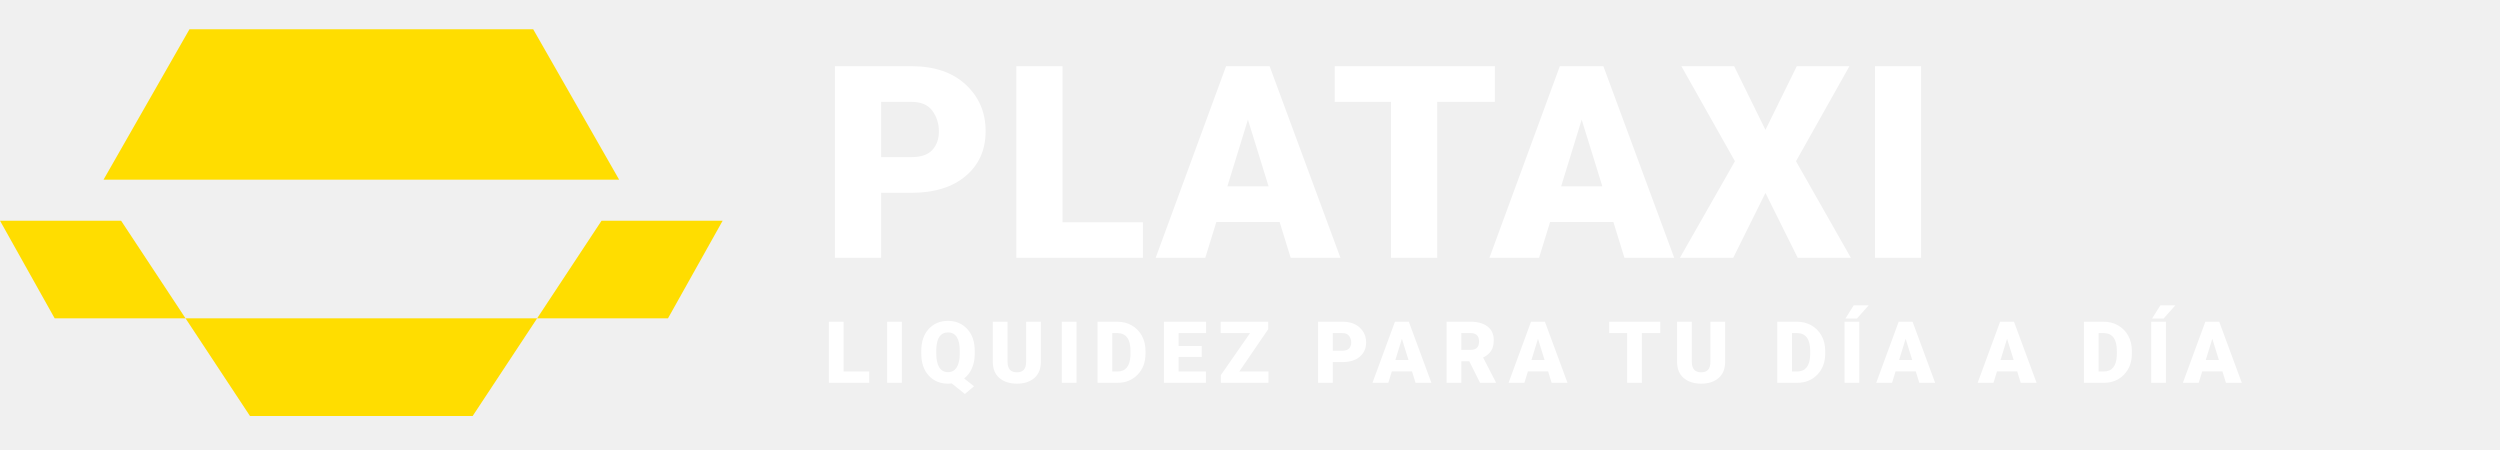
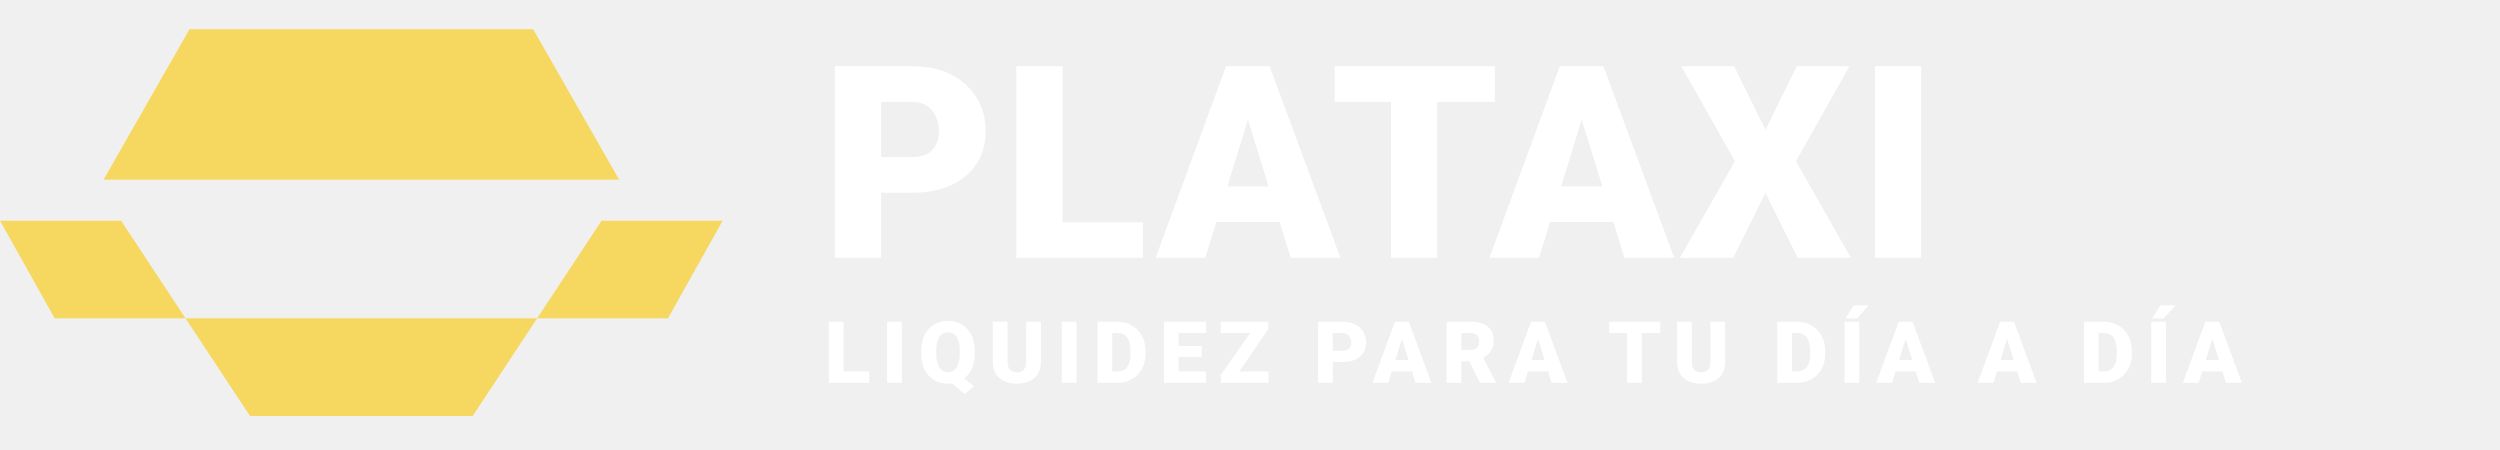
<svg xmlns="http://www.w3.org/2000/svg" viewBox="0 0 1280 230" width="1280" height="230" fill="none">
  <g transform="translate(0, 15)">
-     <polygon points="97,0 273,0 317,77 53,77" fill="#FFDD00" />
-     <polygon points="0,98 62,98 95,148 28,148" fill="#FFDD00" />
-     <polygon points="308,98 370,98 342,148 275,148" fill="#FFDD00" />
-     <polygon points="95,148 275,148 242,198 128,198" fill="#FFDD00" />
+     <polygon points="97,0 273,0 317,77 53,77" fill="#f6d860" />
+     <polygon points="0,98 62,98 95,148 28,148" fill="#f6d860" />
+     <polygon points="308,98 370,98 342,148 275,148" fill="#f6d860" />
+     <polygon points="95,148 275,148 242,198 128,198" fill="#f6d860" />
  </g>
  <text x="420" y="132" font-family="'Montserrat', 'Roboto', 'Arial Black', sans-serif" font-weight="900" font-size="138" letter-spacing="3" fill="#FFFFFF">PLATAXI</text>
  <text x="422" y="196" font-family="'Montserrat', 'Roboto', 'Arial Black', sans-serif" font-weight="800" font-size="44" letter-spacing="5.5" fill="#FFFFFF">LIQUIDEZ PARA TU DÍA A DÍA</text>
</svg>
